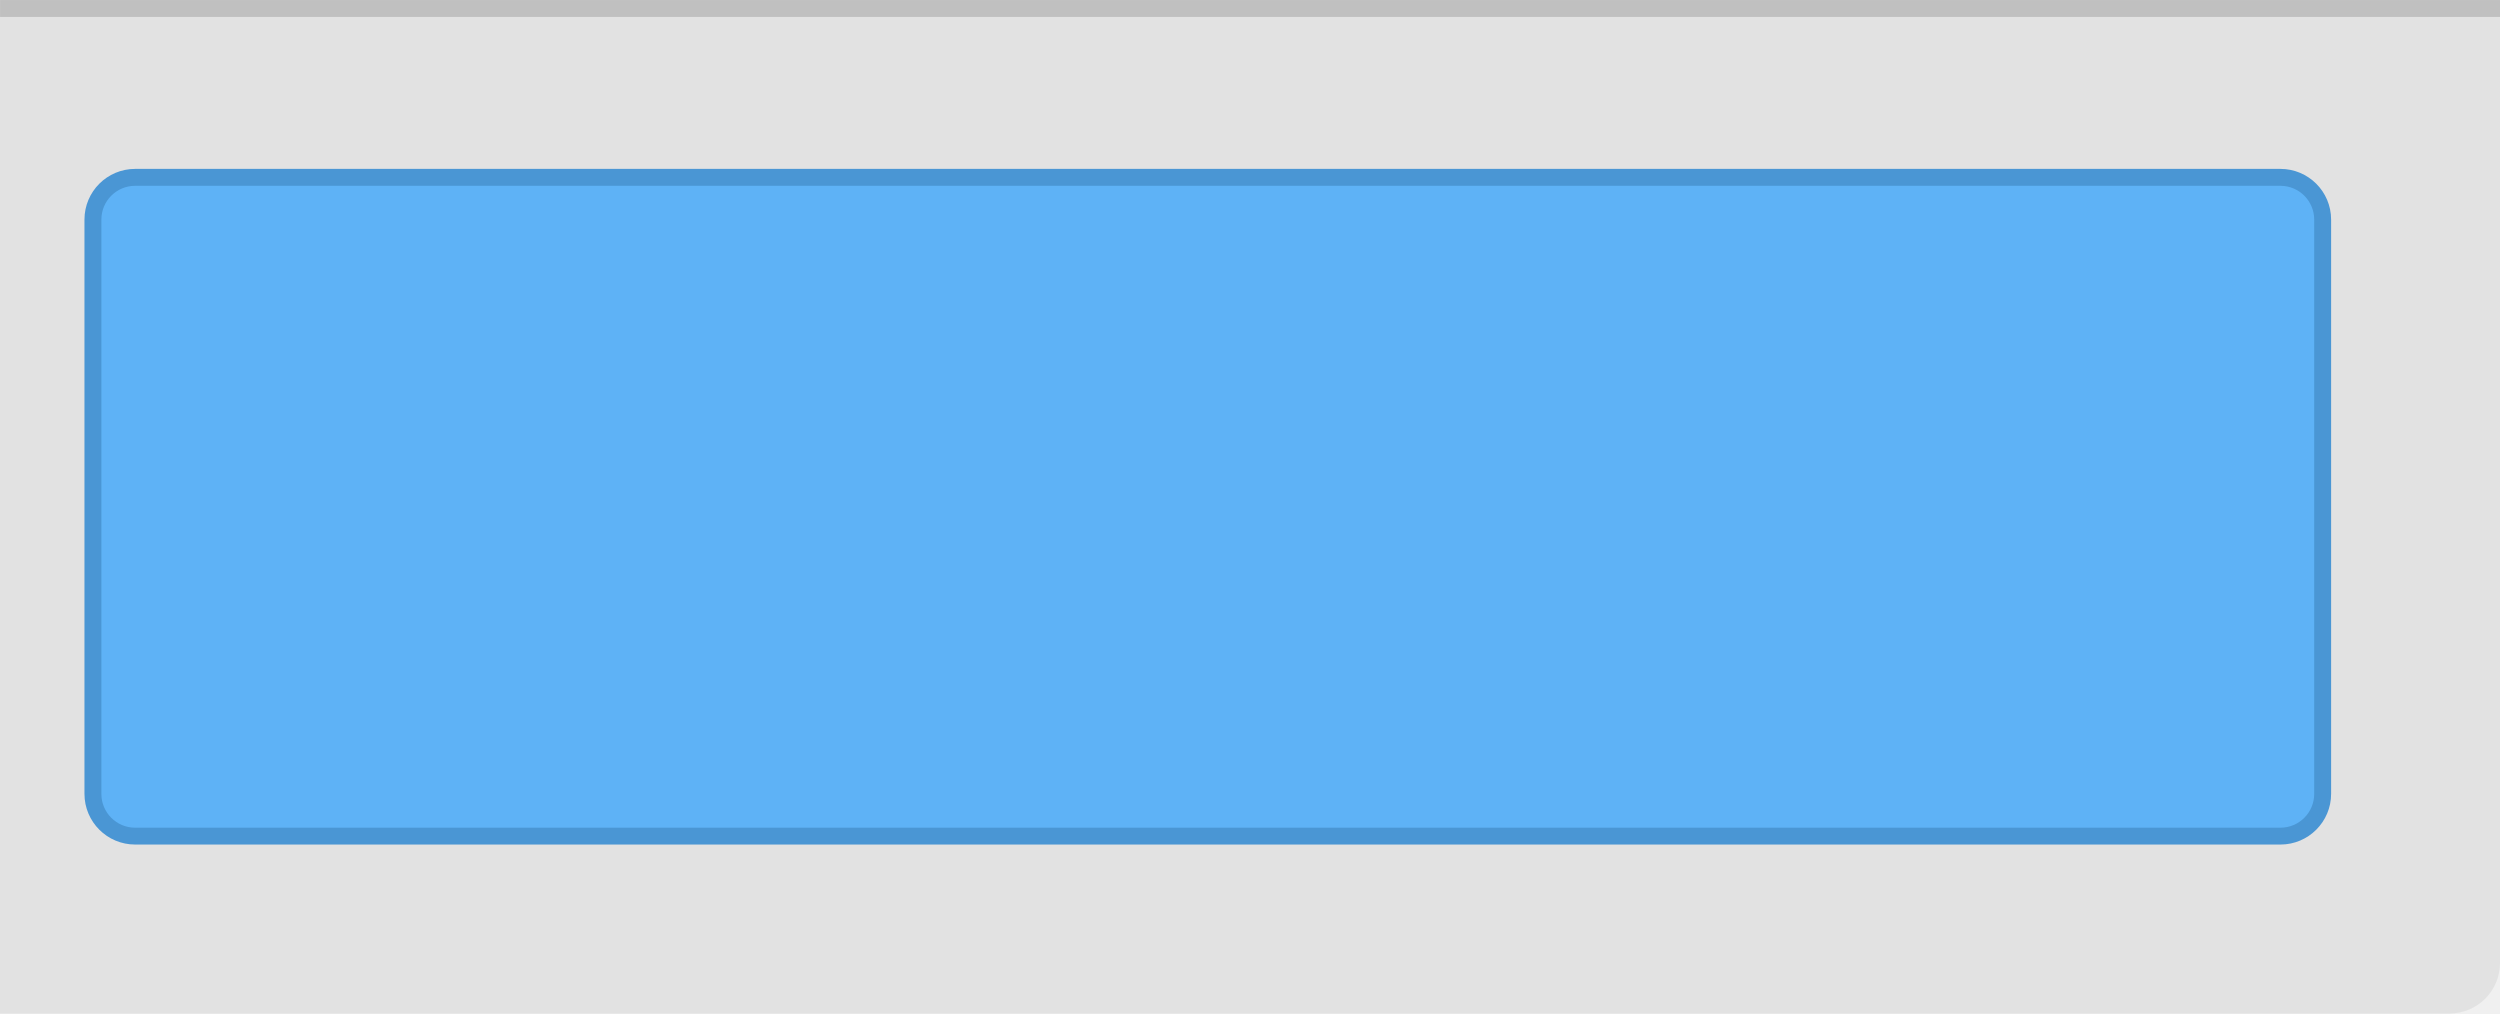
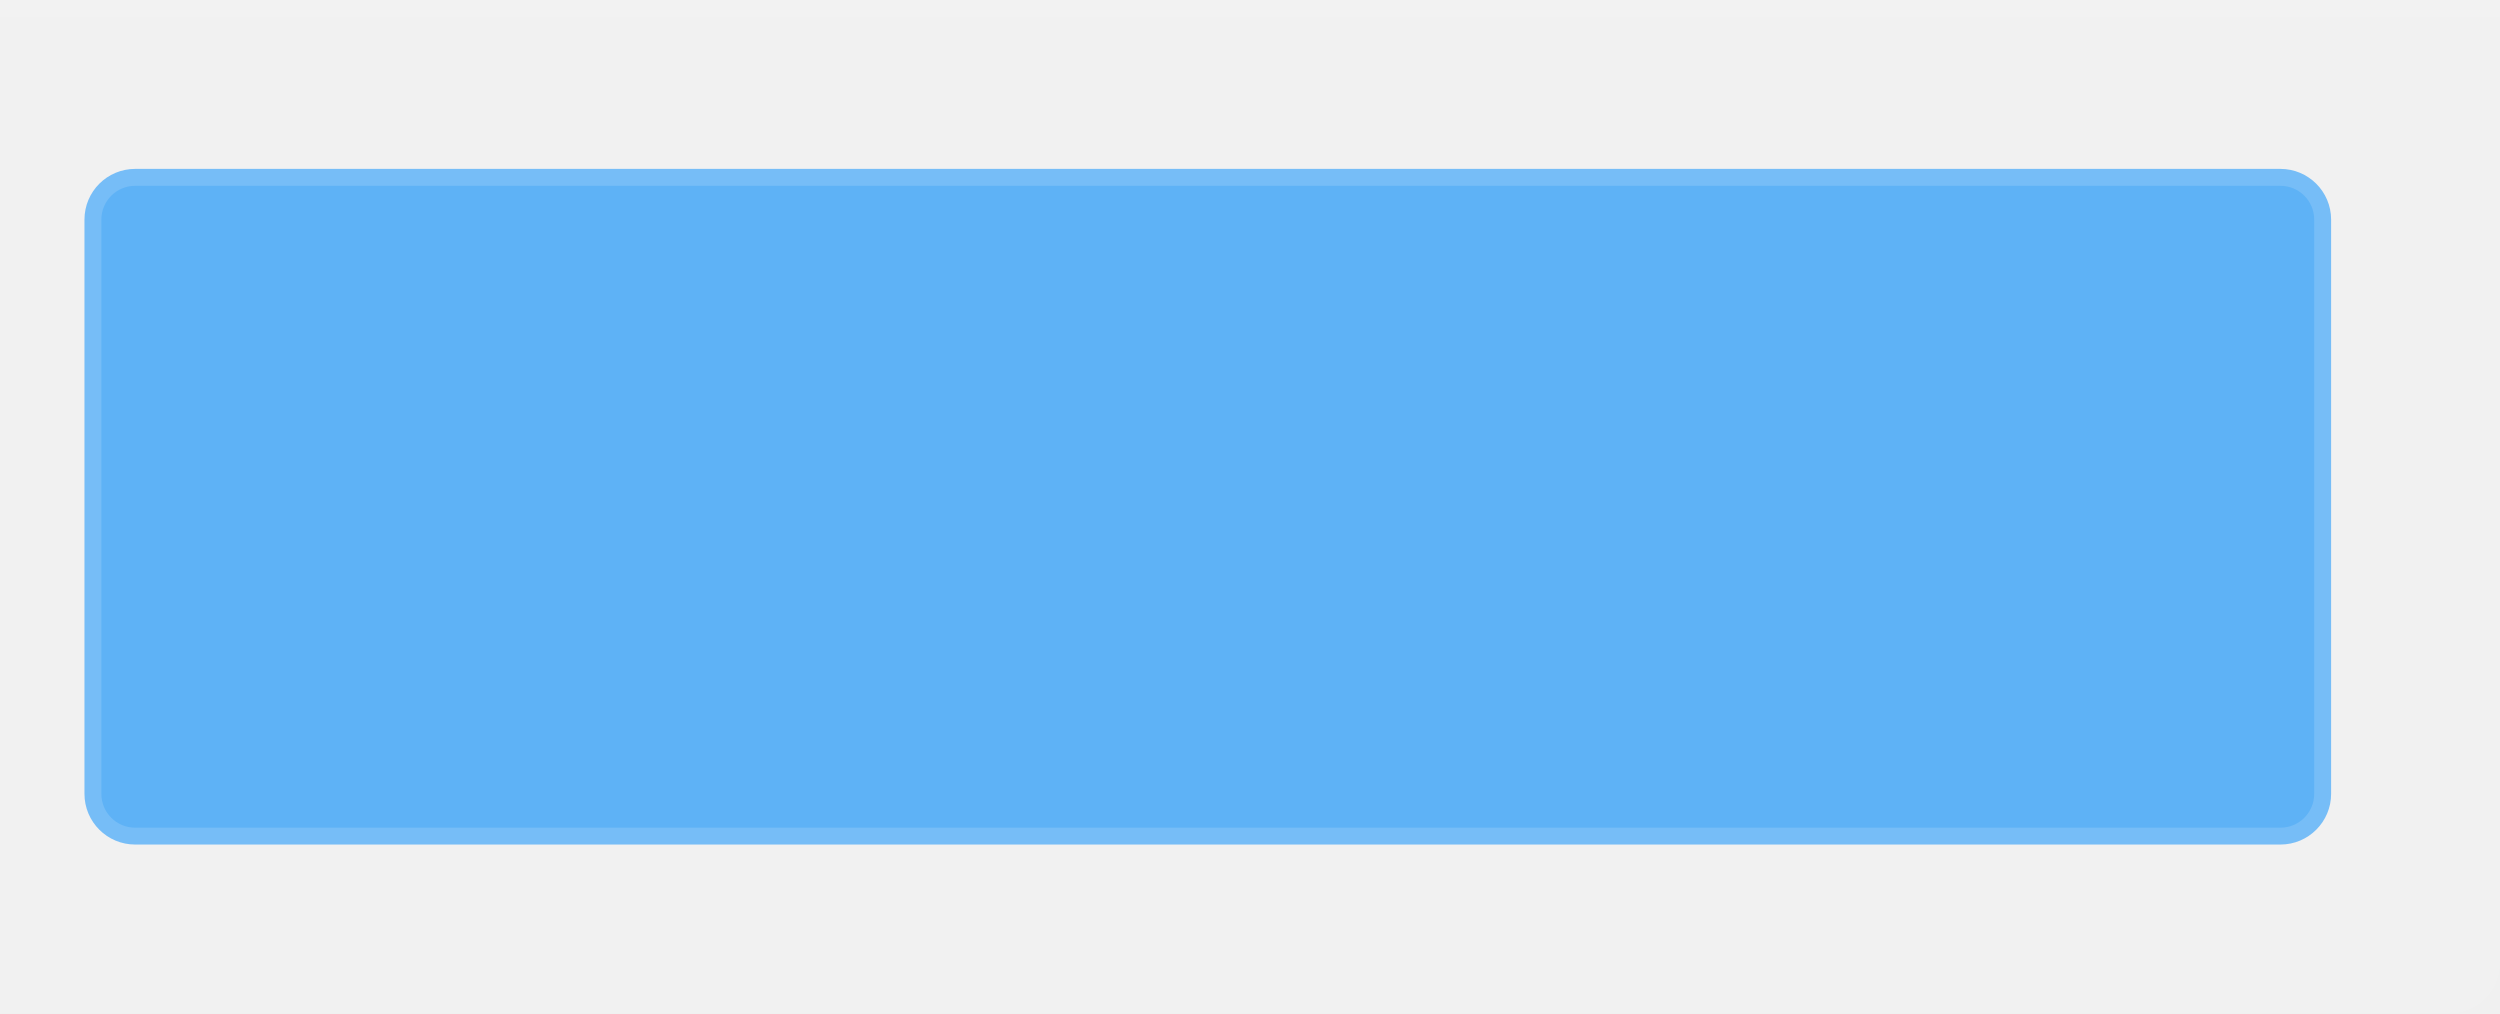
<svg xmlns="http://www.w3.org/2000/svg" width="148" height="60" viewBox="0 0 39.158 15.875" version="1.1" id="svg5">
  <defs id="defs2">
    <clipPath clipPathUnits="userSpaceOnUse" id="clipPath1633">
      <path id="path1635" style="opacity:0.95;fill:#ffffff;stroke-width:0.974;stroke-linecap:round;stroke-linejoin:round" d="m 0.23,-3.969 c -2.033,0 -3.67,1.637 -3.67,3.67 V 16.174 c 0,2.033 1.637,3.67 3.67,3.67 H 16.703 c 2.033,0 3.67,-1.637 3.67,-3.67 V -0.299 C 20.373,-2.332 18.736,-3.969 16.703,-3.969 Z M 3.708,1.058 h 9.518 c 1.175,0 2.12,0.946 2.12,2.12 v 9.518 c 0,1.175 -0.946,2.12 -2.12,2.12 H 3.708 C 2.533,14.817 1.587,13.871 1.587,12.696 V 3.179 c 0,-1.175 0.946,-2.12 2.12,-2.12 z" />
    </clipPath>
  </defs>
  <g id="layer1">
    <g id="g2413" transform="matrix(-1,0,0,1,40.74583,-3.439583)">
-       <path id="rect3629" style="opacity:0.06;fill:#000000;fill-opacity:1;stroke:none;stroke-width:3.991;stroke-linecap:round;stroke-linejoin:round;stroke-miterlimit:4;stroke-dasharray:none;stroke-opacity:0.988;paint-order:stroke markers fill" d="m 6,13 v 57 c 0,1.662 1.338,3 3,3 H 154 V 13 Z" transform="scale(0.2645833)" />
-       <rect style="opacity:0.15;fill:#000000;fill-opacity:1;stroke:none;stroke-width:0.576;stroke-linecap:round;stroke-linejoin:round;stroke-miterlimit:4;stroke-dasharray:none;stroke-opacity:0.988;paint-order:stroke markers fill" id="rect2759" width="39.158" height="0.265" x="1.587" y="3.44" rx="0" ry="0" />
-       <rect style="opacity:1;fill:#4a96d4;fill-opacity:1;stroke:none;stroke-width:0.479;stroke-linecap:round;stroke-linejoin:round;paint-order:stroke fill markers" id="rect1110" width="35.19" height="10.583" x="4.233" y="6.085" rx="0.794" ry="0.794" />
+       <path id="rect3629" style="opacity:0.06;fill:#ffffff;fill-opacity:1;stroke:none;stroke-width:3.991;stroke-linecap:round;stroke-linejoin:round;stroke-miterlimit:4;stroke-dasharray:none;stroke-opacity:0.988;paint-order:stroke markers fill" d="m 6,13 v 57 c 0,1.662 1.338,3 3,3 H 154 V 13 Z" transform="scale(0.2645833)" />
+       <rect style="opacity:0.1;fill:#ffffff;fill-opacity:1;stroke:none;stroke-width:0.576;stroke-linecap:round;stroke-linejoin:round;stroke-miterlimit:4;stroke-dasharray:none;stroke-opacity:0.988;paint-order:stroke markers fill" id="rect2759" width="39.158" height="0.265" x="1.587" y="3.44" rx="0" ry="0" />
+       <rect style="opacity:1;fill:#76bdf7;fill-opacity:1;stroke:none;stroke-width:0.479;stroke-linecap:round;stroke-linejoin:round;paint-order:stroke fill markers" id="rect1110" width="35.19" height="10.583" x="4.233" y="6.085" rx="0.794" ry="0.794" />
      <rect style="fill:#5eb2f6;fill-opacity:1;stroke:none;stroke-width:0.46;stroke-linecap:round;stroke-linejoin:round;paint-order:stroke fill markers" id="rect2236" width="34.66" height="10.054" x="4.498" y="6.35" rx="0.529" ry="0.529" />
    </g>
  </g>
</svg>
